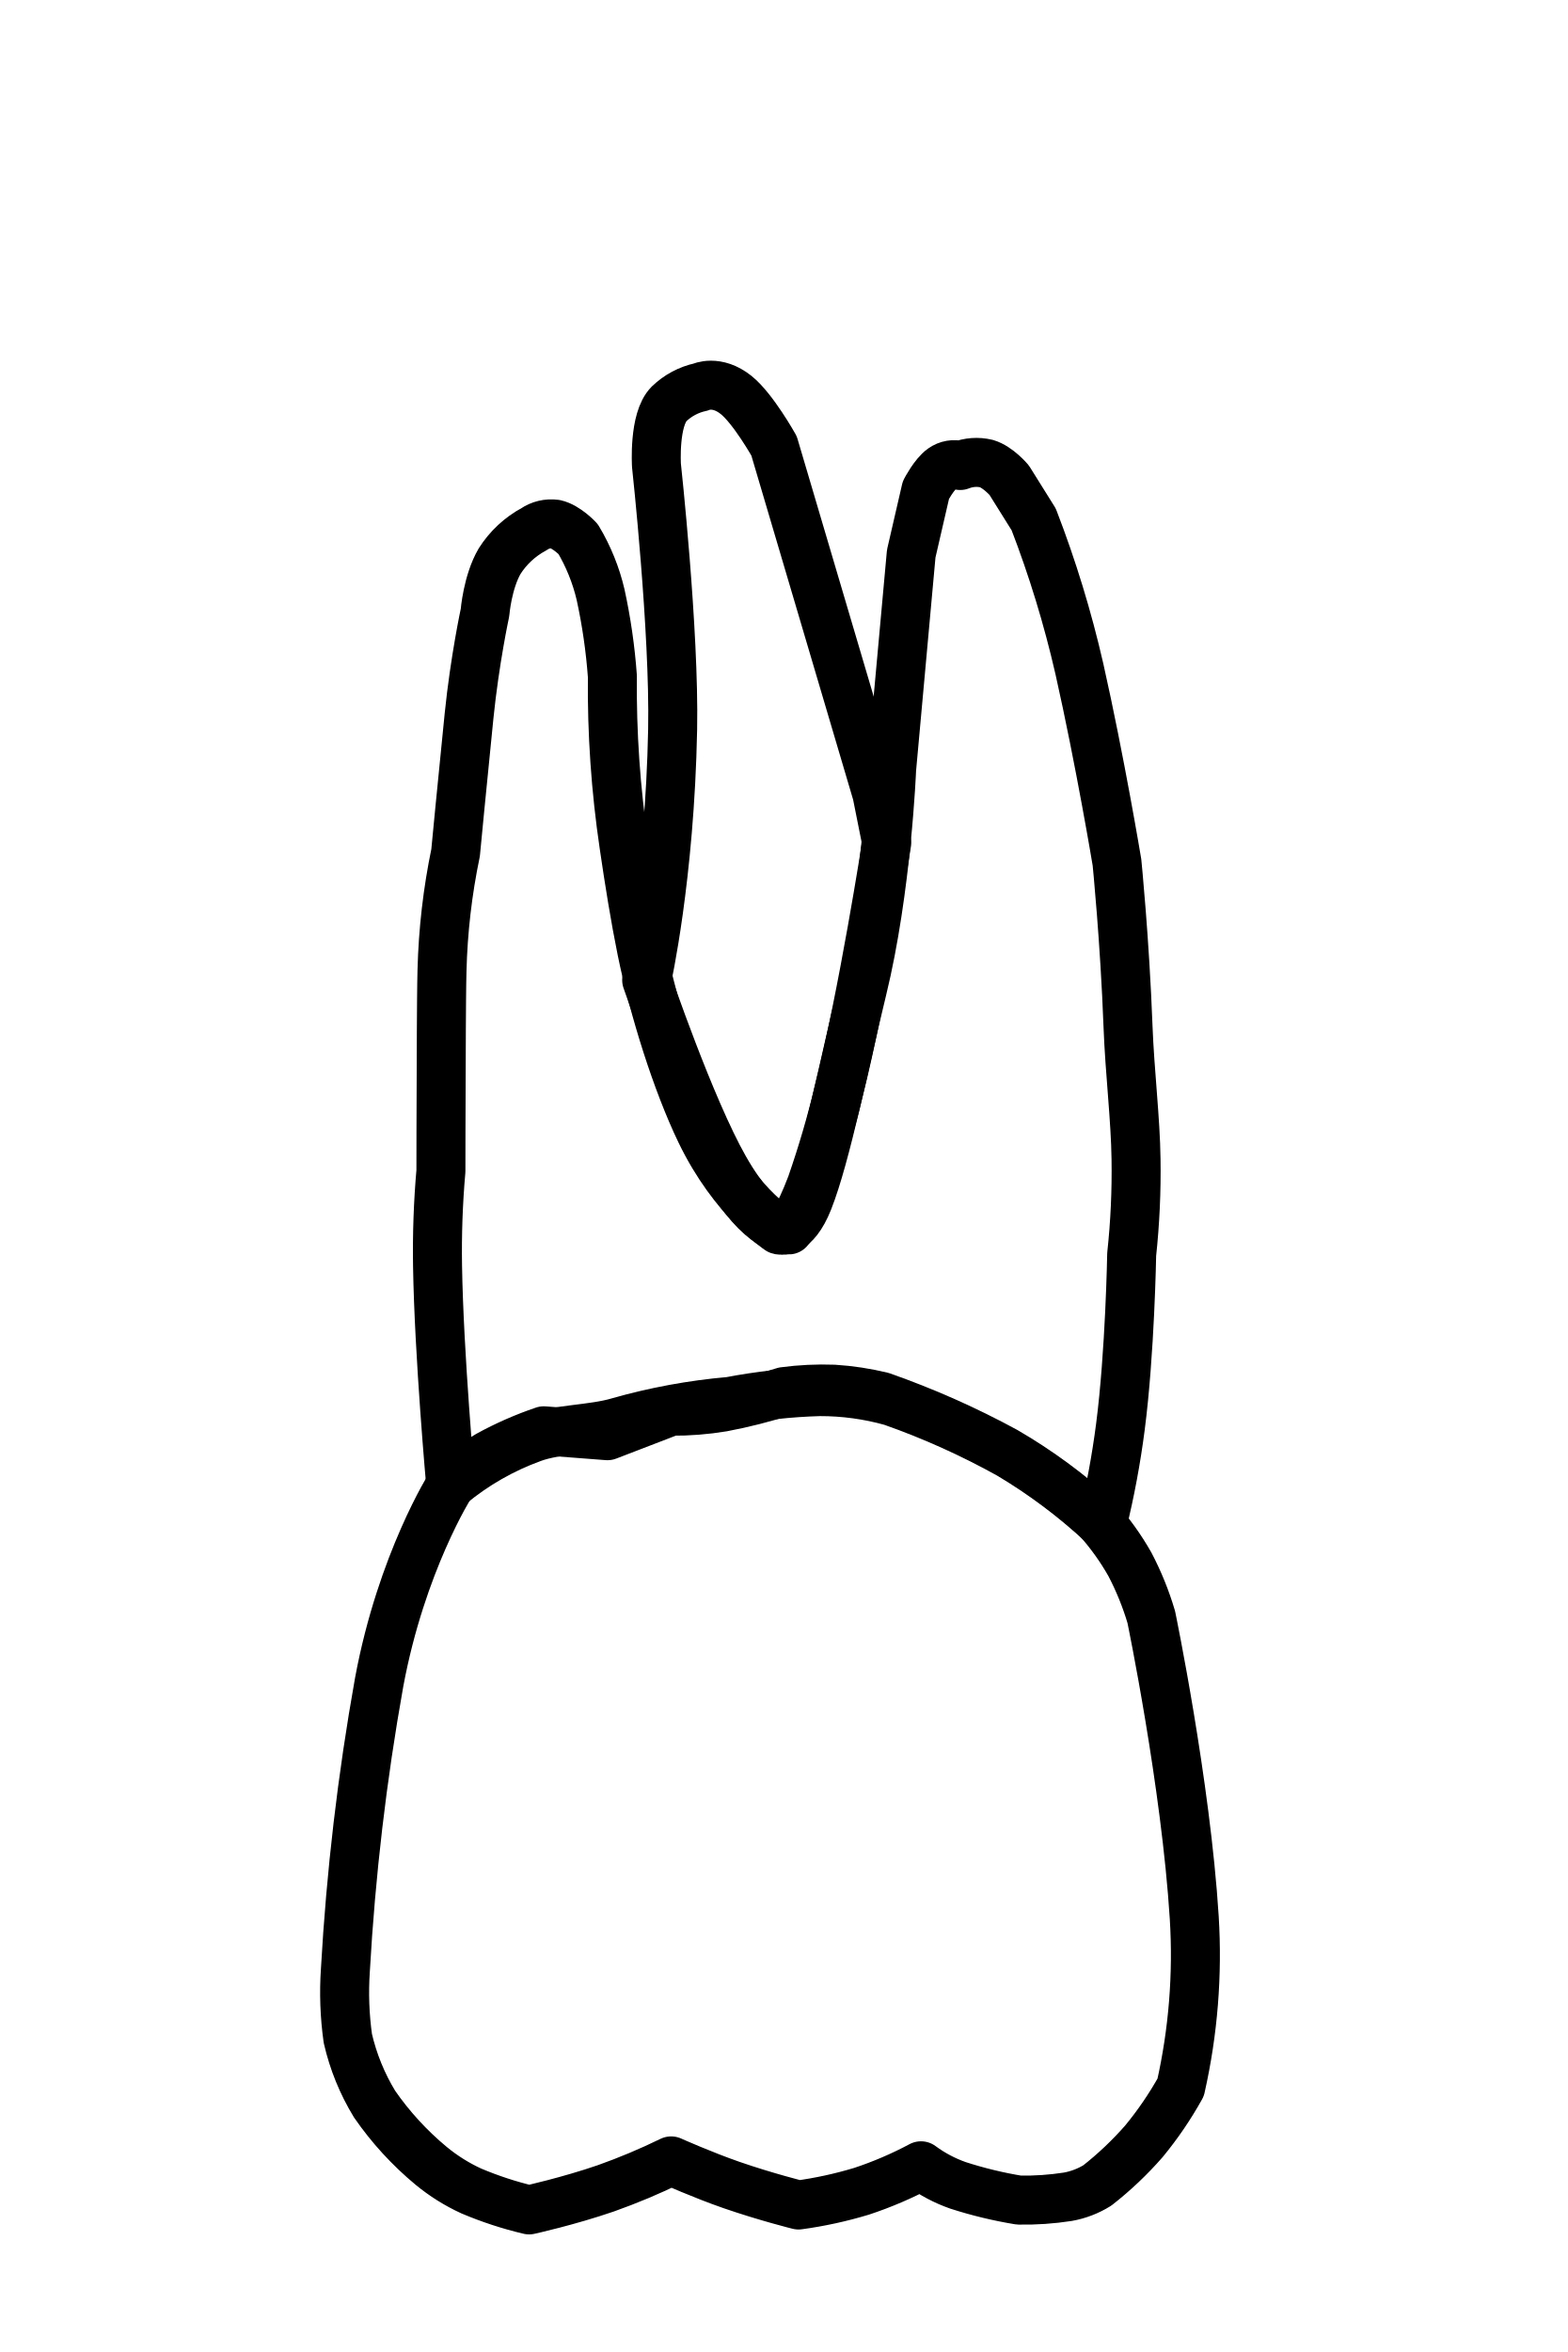
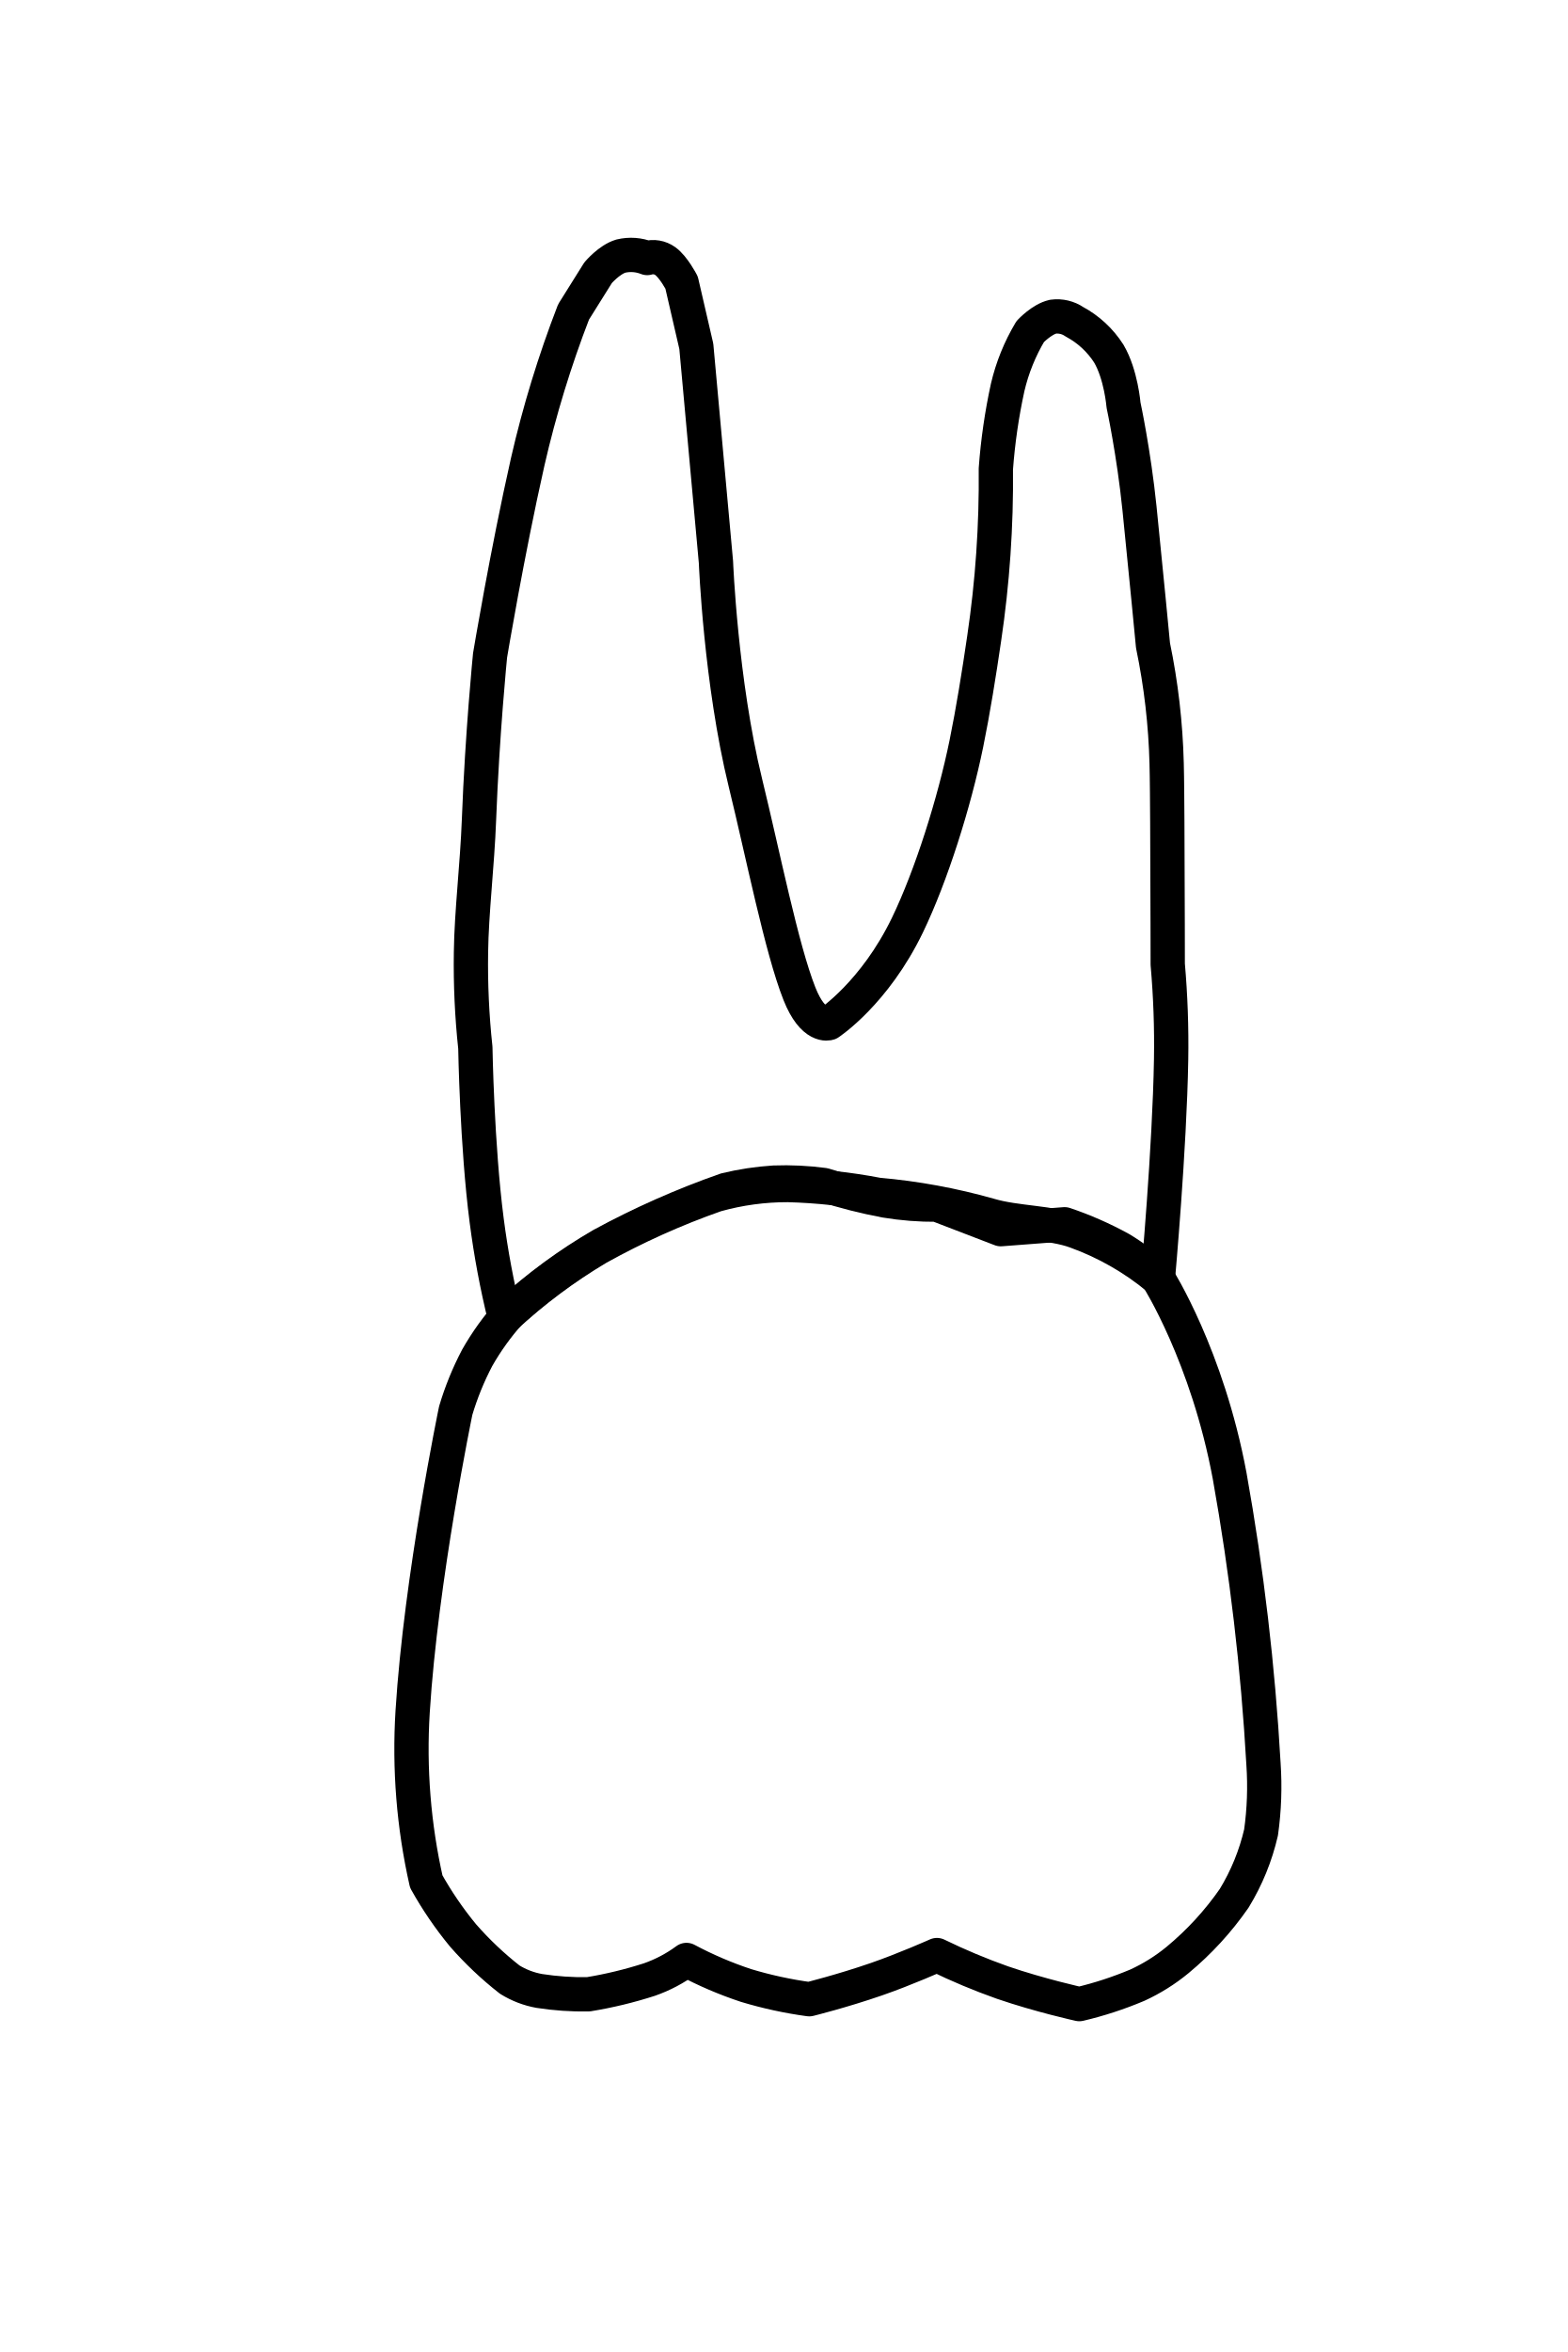
- <svg xmlns="http://www.w3.org/2000/svg" id="t-1-6" width="320" height="480" viewBox="0 0 320 480">
+ <svg xmlns="http://www.w3.org/2000/svg" id="t-2-7_" data-name="t-2-7 " width="320" height="480" viewBox="0 0 320 480">
  <defs>
    <style>
      .cls-1 {
-         stroke:#000;
-         fill:none;
+         fill: none;
+         stroke: #000;
        stroke-linecap: round;
        stroke-linejoin: round;
-         stroke-width: 10px;
+         stroke-width: 7px;
        fill-rule: evenodd;
      }
    </style>
  </defs>
-   <path id="t-1-6-t1" class="cls-1" d="M109,108a18.906,18.906,0,0,0-7,6.5c-2.5,4.251-3,10.5-3,10.5s-2.09,9.677-3.251,21.063C94.422,159.069,93,174,93,174a134.853,134.853,0,0,0-2.778,24.063c-0.078,2.609-.119,9.32-0.133,12.054C90.006,227.106,90,239,90,239a186.314,186.314,0,0,0-.687,19.377C89.606,276.567,92,303,92,303a56.186,56.186,0,0,1,16.677-9.536c4.922-1.831,12.322-1.709,17.553-3.269A121.63,121.63,0,0,1,149,286a113.928,113.928,0,0,1,18.343-2A53.982,53.982,0,0,1,182,286a155.2,155.2,0,0,1,24.087,10.841A112.547,112.547,0,0,1,225,311a178.943,178.943,0,0,0,3.7-19.809C230.669,275.981,231,256,231,256a158.645,158.645,0,0,0,.889-19.434c-0.1-8.13-1.286-17.818-1.632-27.035C229.6,191.905,228,176,228,176s-3.462-20.8-7.673-39.487A222.381,222.381,0,0,0,211,106l-5-8s-2.257-2.677-4.626-3.388A8.931,8.931,0,0,0,196,95a4.221,4.221,0,0,0-3.663.617C190.643,96.827,189,100,189,100l-3,13-4,44s-0.967,24.431-6,45c-3.559,14.546-7.361,33.8-11,43-2.822,7.133-6,6-6,6s-9.305-6.107-16-20c-4.831-10.024-9.544-24.961-12-37-1.347-6.6-2.582-14.3-3.626-21.456A220.072,220.072,0,0,1,125,138a118.268,118.268,0,0,0-2.4-16.615A39.972,39.972,0,0,0,118,110s-2.35-2.522-4.648-3.033A6.228,6.228,0,0,0,109,108Z" />
-   <path id="t-1-6-t2" class="cls-1" d="M132,200s4.722-20.917,5.3-51.18C137.681,128.722,134,95,134,95s-0.6-9.4,2.577-12.577A13.287,13.287,0,0,1,143,79s3.28-1.576,7.267,1.614C153.745,83.4,158,91,158,91l21,71,2,10s-4.838,31.109-9.754,50.53a200.278,200.278,0,0,1-5.639,19.264C162.938,248.848,161,251,161,251s-5.658.532-13.1-12.562C140.853,226.052,132,200,132,200Z" />
-   <path id="t-1-6-b" class="cls-1" d="M92,303s-10.058,15.837-14.607,40.313A489.575,489.575,0,0,0,70.5,402.066,67.291,67.291,0,0,0,71,416a45.278,45.278,0,0,0,5.464,13.416A62.728,62.728,0,0,0,88,442a37.359,37.359,0,0,0,8.2,5.139A74,74,0,0,0,108,451s8.046-1.775,15.662-4.4A126.765,126.765,0,0,0,137,441s6.433,2.881,12.332,4.923C156.338,448.348,163,450,163,450a83.353,83.353,0,0,0,12.861-2.8A77.083,77.083,0,0,0,188,442a28.652,28.652,0,0,0,7.536,3.988A85.089,85.089,0,0,0,208,449a58.468,58.468,0,0,0,9.976-.683A17.125,17.125,0,0,0,224,446a69.785,69.785,0,0,0,9.506-9.007A73.615,73.615,0,0,0,241,426a122.979,122.979,0,0,0,2.773-34.638C242.065,364.047,235,330,235,330a59.782,59.782,0,0,0-4.368-10.761A53.488,53.488,0,0,0,224,310a108.365,108.365,0,0,0-18.78-13.807A171.707,171.707,0,0,0,180,285a56.921,56.921,0,0,0-9.809-1.49A60.354,60.354,0,0,0,160,284a102.819,102.819,0,0,1-12.489,3.172A61.486,61.486,0,0,1,137,288l-13,5-13-1a70.37,70.37,0,0,0-11.332,4.982A37.3,37.3,0,0,0,92,303Z" />
+   <path id="t-2-7-b" class="cls-1" d="M236.356,260.857S246.438,276.71,251,301.209a489.541,489.541,0,0,1,6.908,58.809,67.313,67.313,0,0,1-.5,13.948,45.291,45.291,0,0,1-5.477,13.429,62.834,62.834,0,0,1-11.563,12.6,37.414,37.414,0,0,1-8.216,5.144A74.178,74.178,0,0,1,220.318,409s-8.065-1.776-15.7-4.4a127.32,127.32,0,0,1-13.37-5.605s-6.448,2.884-12.361,4.928c-7.021,2.427-13.7,4.081-13.7,4.081a83.647,83.647,0,0,1-12.891-2.8,77.3,77.3,0,0,1-12.168-5.21,28.705,28.705,0,0,1-7.554,3.992A85.492,85.492,0,0,1,120.084,407a58.672,58.672,0,0,1-10-.684A17.193,17.193,0,0,1,104.047,404a69.907,69.907,0,0,1-9.529-9.016,73.639,73.639,0,0,1-7.511-11A122.927,122.927,0,0,1,84.228,349.3c1.711-27.341,8.793-61.421,8.793-61.421A59.782,59.782,0,0,1,97.4,277.112a53.537,53.537,0,0,1,6.647-9.248,108.555,108.555,0,0,1,18.824-13.82,172.17,172.17,0,0,1,25.279-11.2,57.173,57.173,0,0,1,9.832-1.492,60.7,60.7,0,0,1,10.215.491,103.177,103.177,0,0,0,12.518,3.175,61.711,61.711,0,0,0,10.535.829l13.031,5.005,13.03-1a70.639,70.639,0,0,1,11.359,4.986A37.4,37.4,0,0,1,236.356,260.857Z" />
+   <path id="t-2-7-t" class="cls-1" d="M219.316,65.67a18.932,18.932,0,0,1,7.015,6.5c2.506,4.255,3.008,10.512,3.008,10.512s2.095,9.686,3.259,21.083c1.331,13.018,2.755,27.964,2.755,27.964a134.769,134.769,0,0,1,2.785,24.087c0.078,2.611.119,9.328,0.133,12.065,0.083,17,.089,28.911.089,28.911a186.164,186.164,0,0,1,.69,19.4c-0.3,18.208-2.694,44.666-2.694,44.666a56.338,56.338,0,0,0-16.716-9.545c-4.933-1.833-12.351-1.711-17.594-3.272a122.1,122.1,0,0,0-22.824-4.2,114.328,114.328,0,0,0-18.386-2,54.175,54.175,0,0,0-14.691,2A155.634,155.634,0,0,0,122,254.693a112.823,112.823,0,0,0-18.958,14.172,178.946,178.946,0,0,1-3.706-19.828c-1.976-15.225-2.308-35.225-2.308-35.225a158.482,158.482,0,0,1-.891-19.452c0.1-8.139,1.289-17.836,1.635-27.061,0.663-17.644,2.262-33.564,2.262-33.564s3.47-20.819,7.691-39.525a222.375,222.375,0,0,1,9.349-30.543l5.012-8.008s2.262-2.68,4.637-3.391a8.962,8.962,0,0,1,5.386.388,4.237,4.237,0,0,1,3.672.617c1.7,1.211,3.345,4.388,3.345,4.388l3.007,13.013,4.009,44.043s0.969,24.454,6.014,45.043c3.568,14.56,7.379,33.836,11.026,43.041,2.829,7.14,6.014,6.006,6.014,6.006s9.327-6.113,16.037-20.019c4.842-10.034,9.567-24.986,12.028-37.036,1.35-6.608,2.589-14.309,3.634-21.476a219.972,219.972,0,0,0,2.38-34.578,118.434,118.434,0,0,1,2.41-16.632,40,40,0,0,1,4.607-11.4s2.355-2.525,4.658-3.036A6.252,6.252,0,0,1,219.316,65.67Z" />
</svg>
